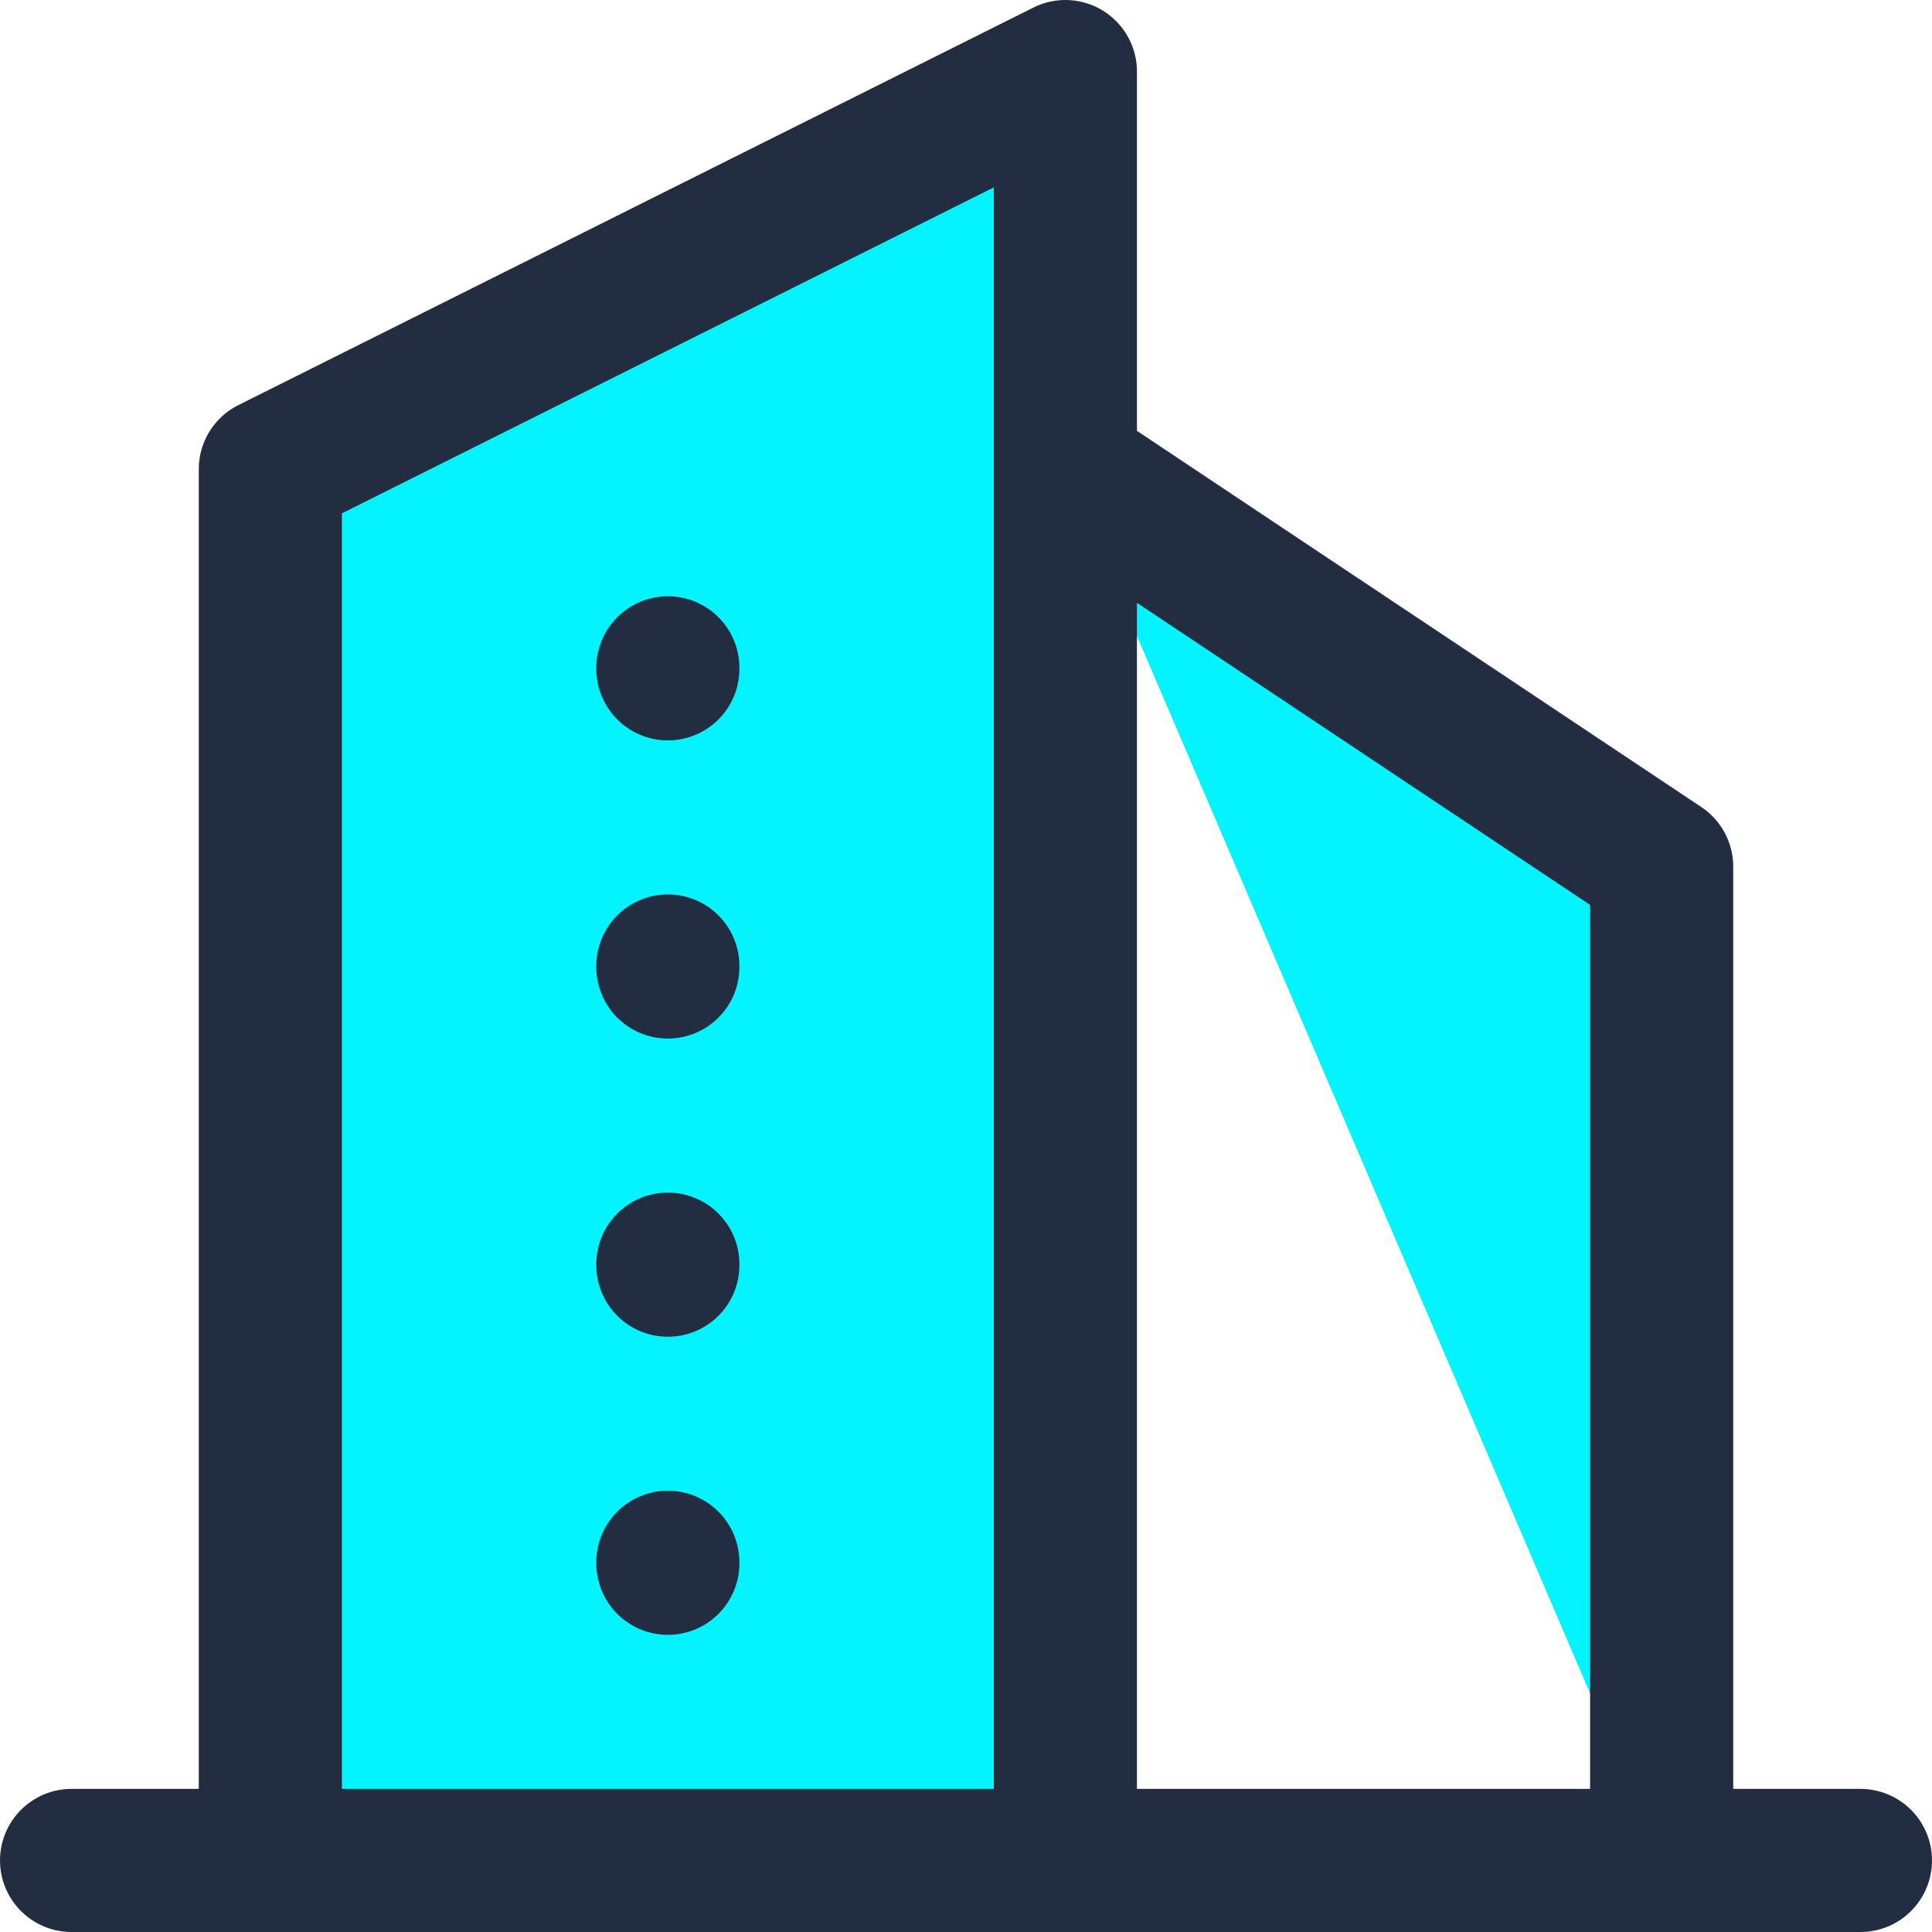
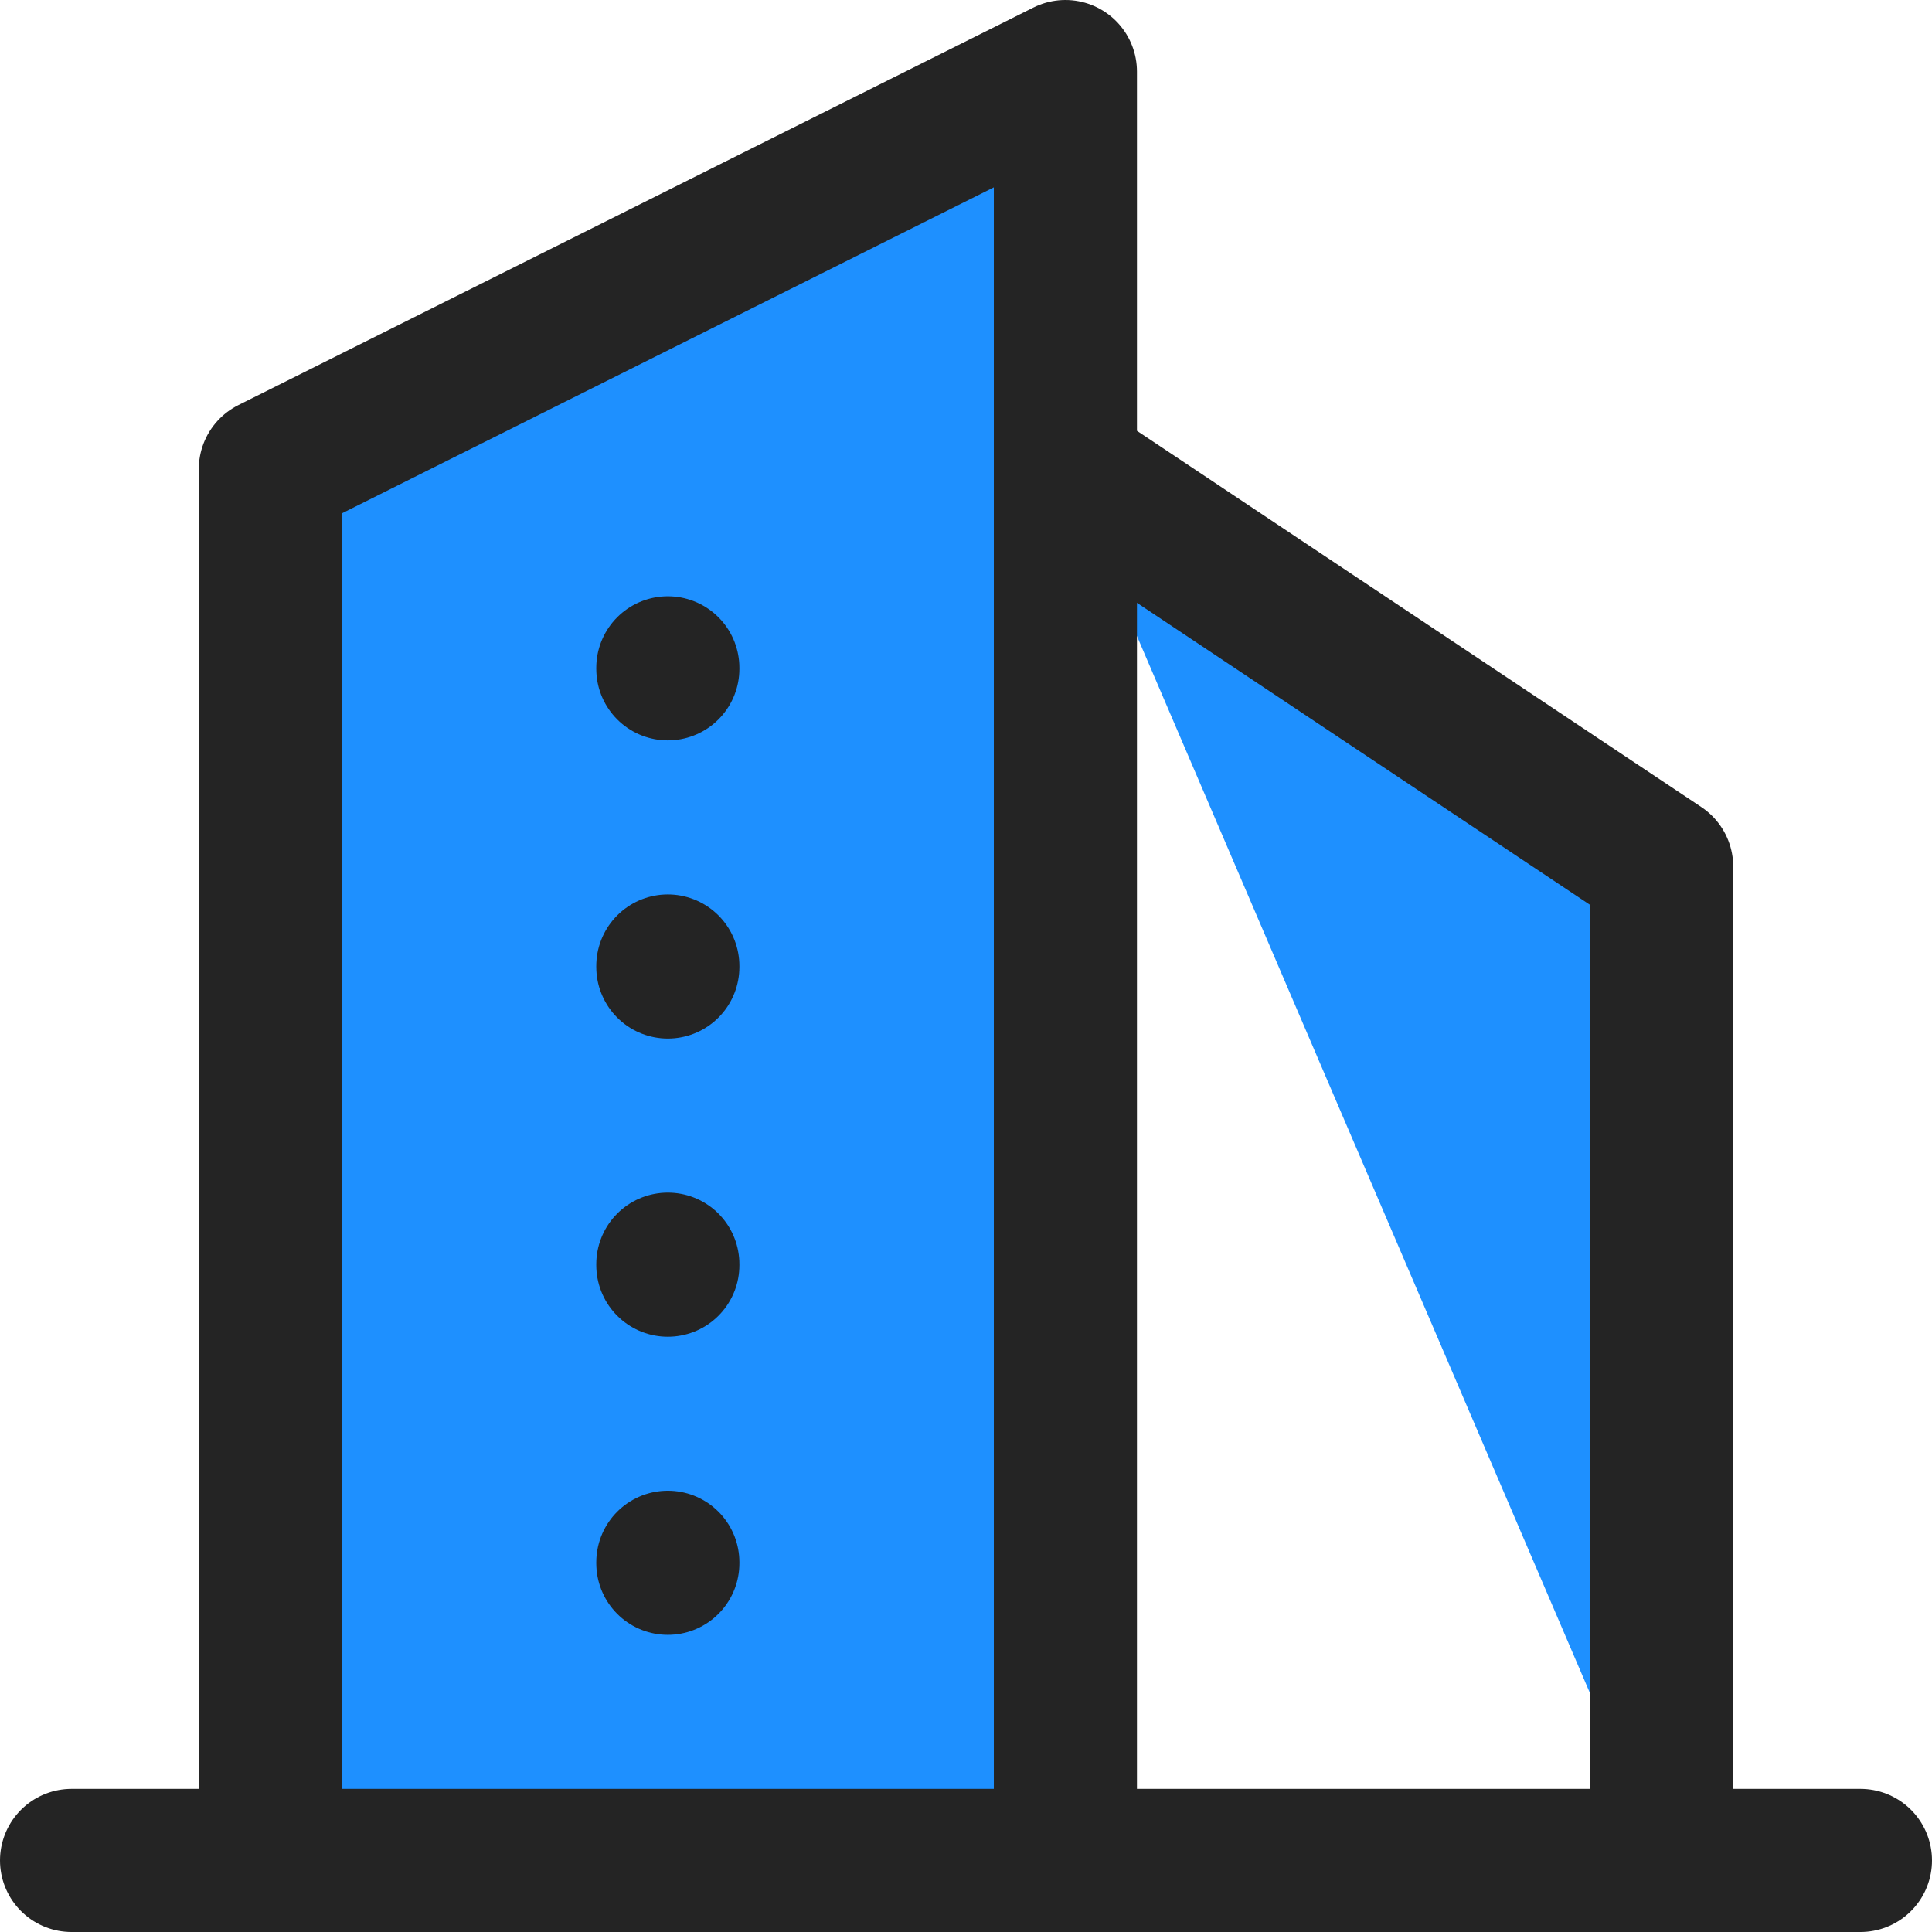
<svg xmlns="http://www.w3.org/2000/svg" width="27" height="27" viewBox="0 0 27 27" fill="none">
-   <path d="M1 26H26ZM3.778 26V6.556L14.889 1V26M23.222 26V12.111L14.889 6.556M9.333 9.333V9.347ZM9.333 13.5V13.514ZM9.333 17.667V17.681ZM9.333 21.833V21.847Z" fill="#02F5FF" />
-   <path d="M1 26H26M3.778 26V6.556L14.889 1V26M23.222 26V12.111L14.889 6.556M9.333 9.333V9.347M9.333 13.5V13.514M9.333 17.667V17.681M9.333 21.833V21.847" stroke="#222D41" stroke-width="2" stroke-linecap="round" stroke-linejoin="round" />
+   <path d="M1 26H26ZM3.778 26V6.556L14.889 1V26M23.222 26V12.111L14.889 6.556M9.333 9.333V9.347ZM9.333 13.5V13.514ZM9.333 17.667V17.681ZM9.333 21.833V21.847Z" fill="#1e90ff" />
+   <path d="M1 26H26M3.778 26V6.556L14.889 1V26M23.222 26V12.111L14.889 6.556M9.333 9.333V9.347M9.333 13.5V13.514M9.333 17.667V17.681M9.333 21.833V21.847" stroke="#242424" stroke-width="2" stroke-linecap="round" stroke-linejoin="round" />
</svg>
